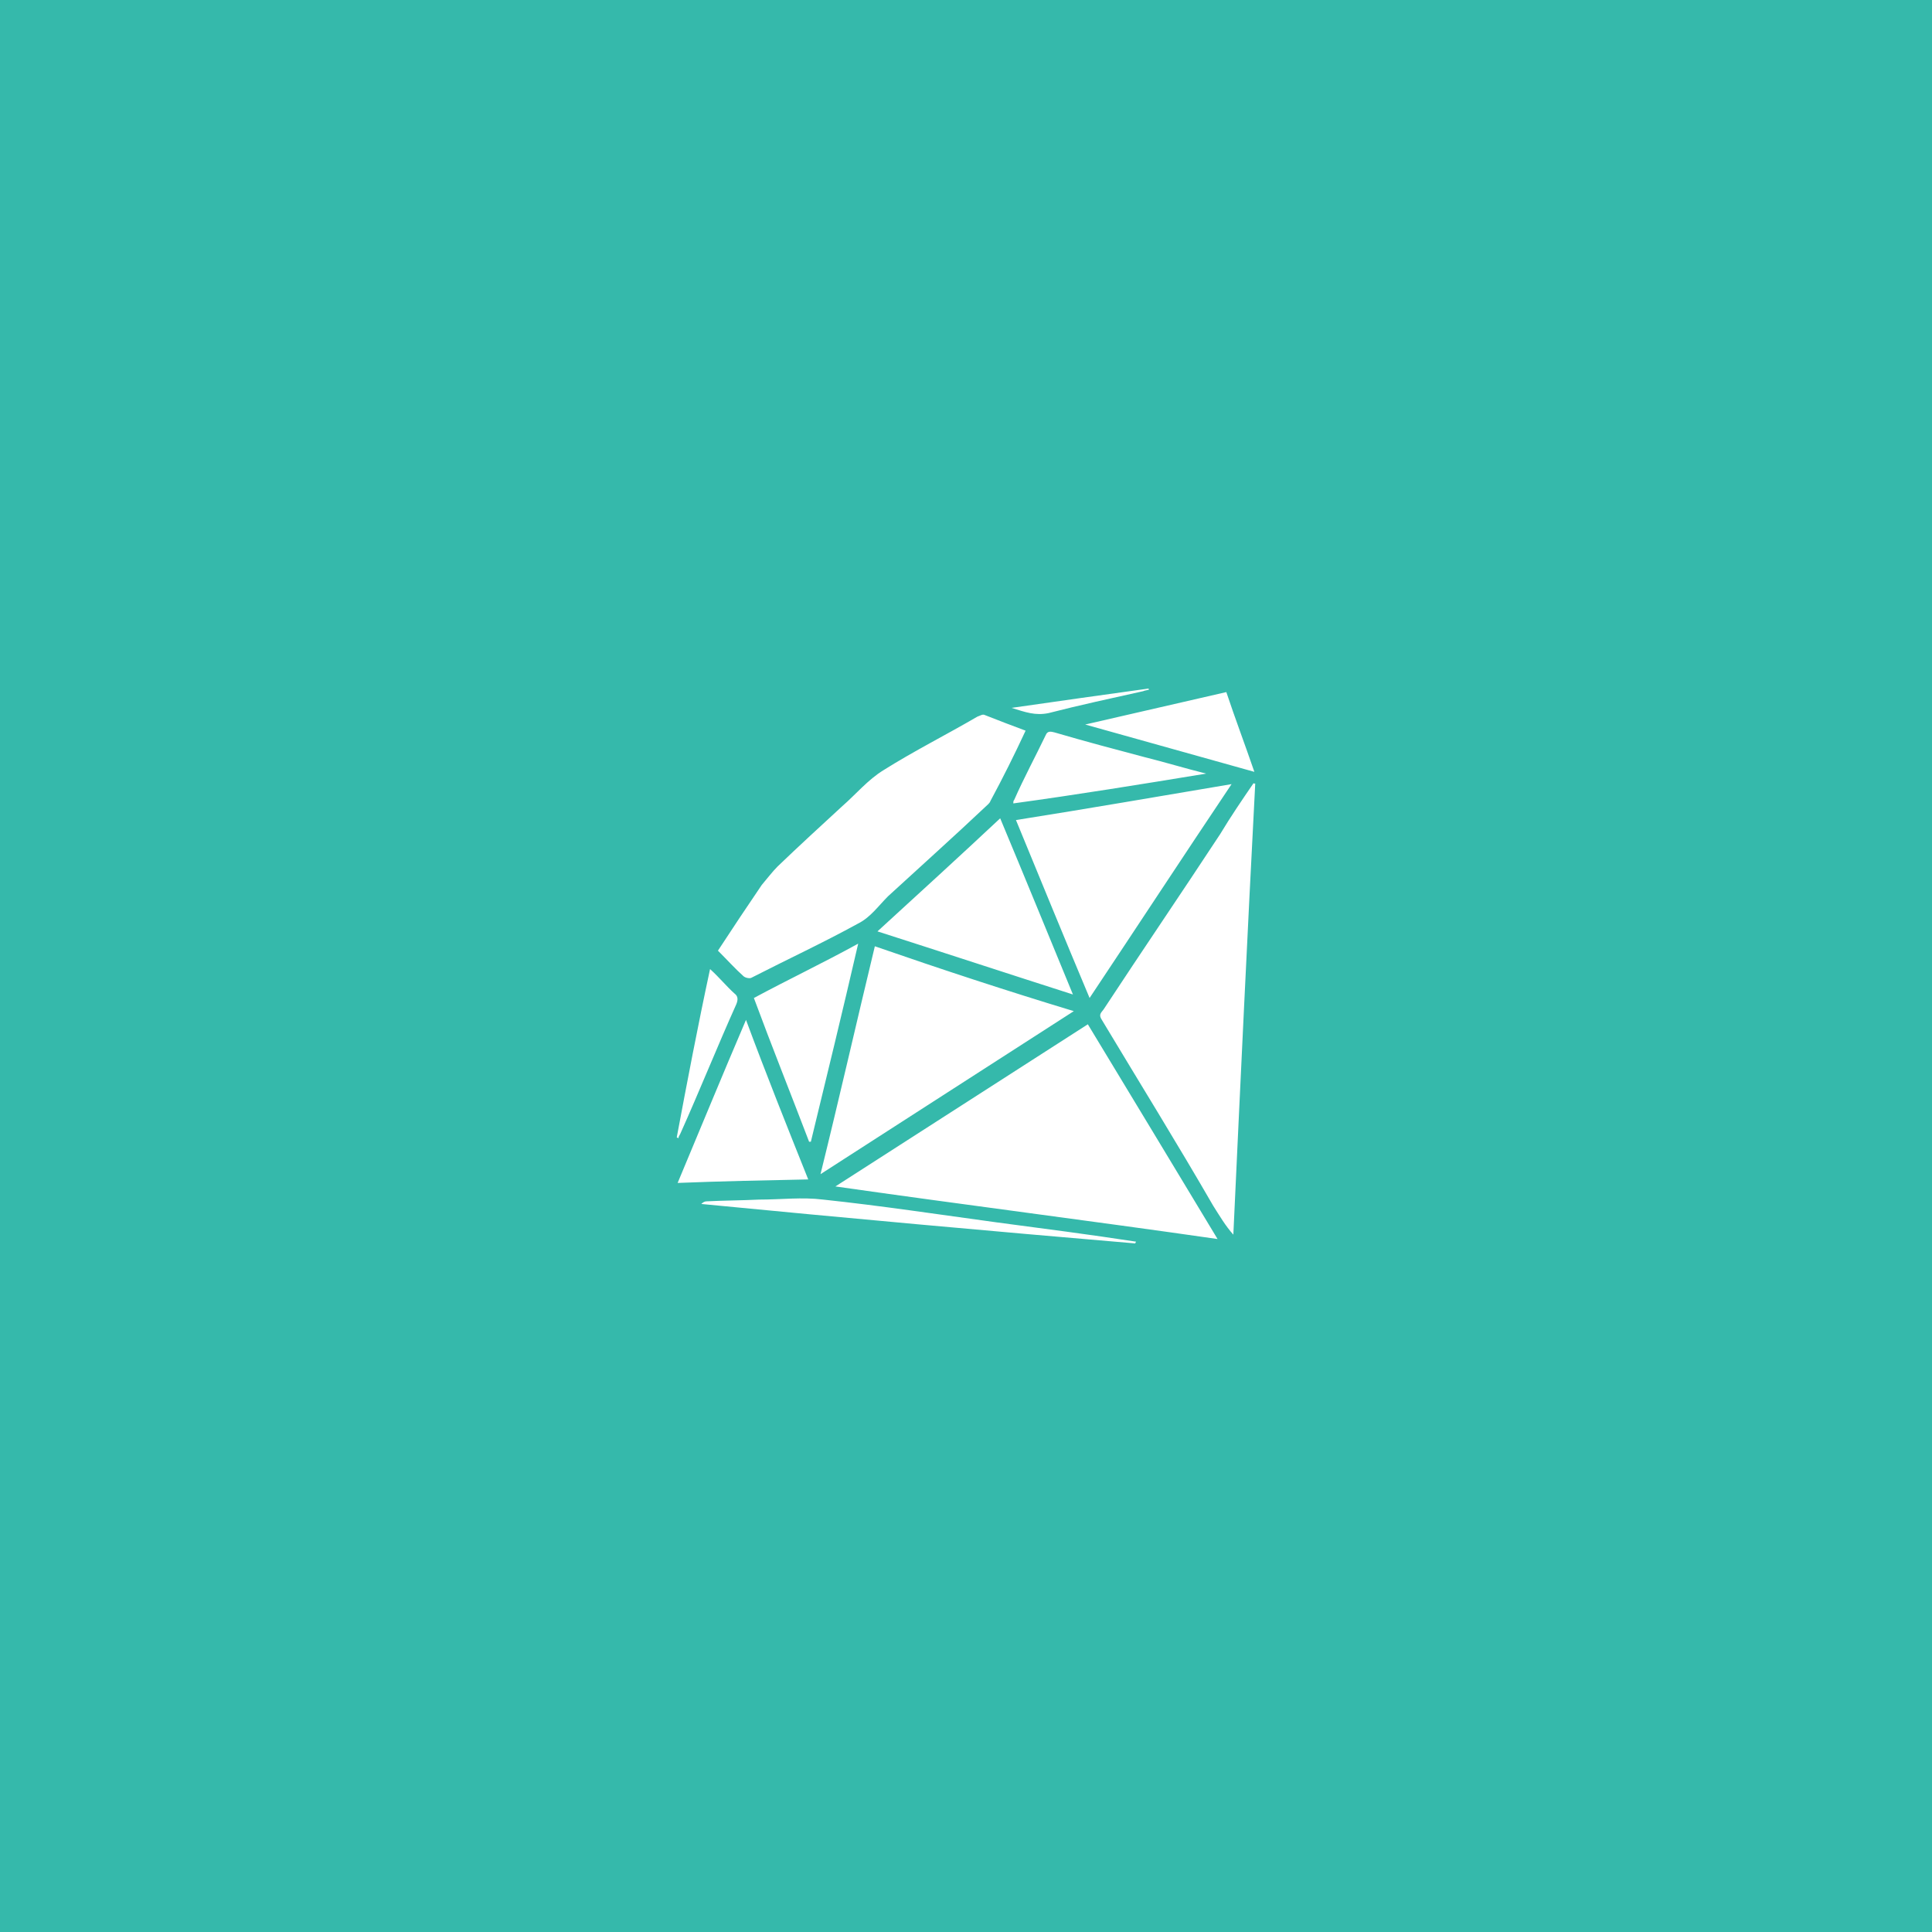
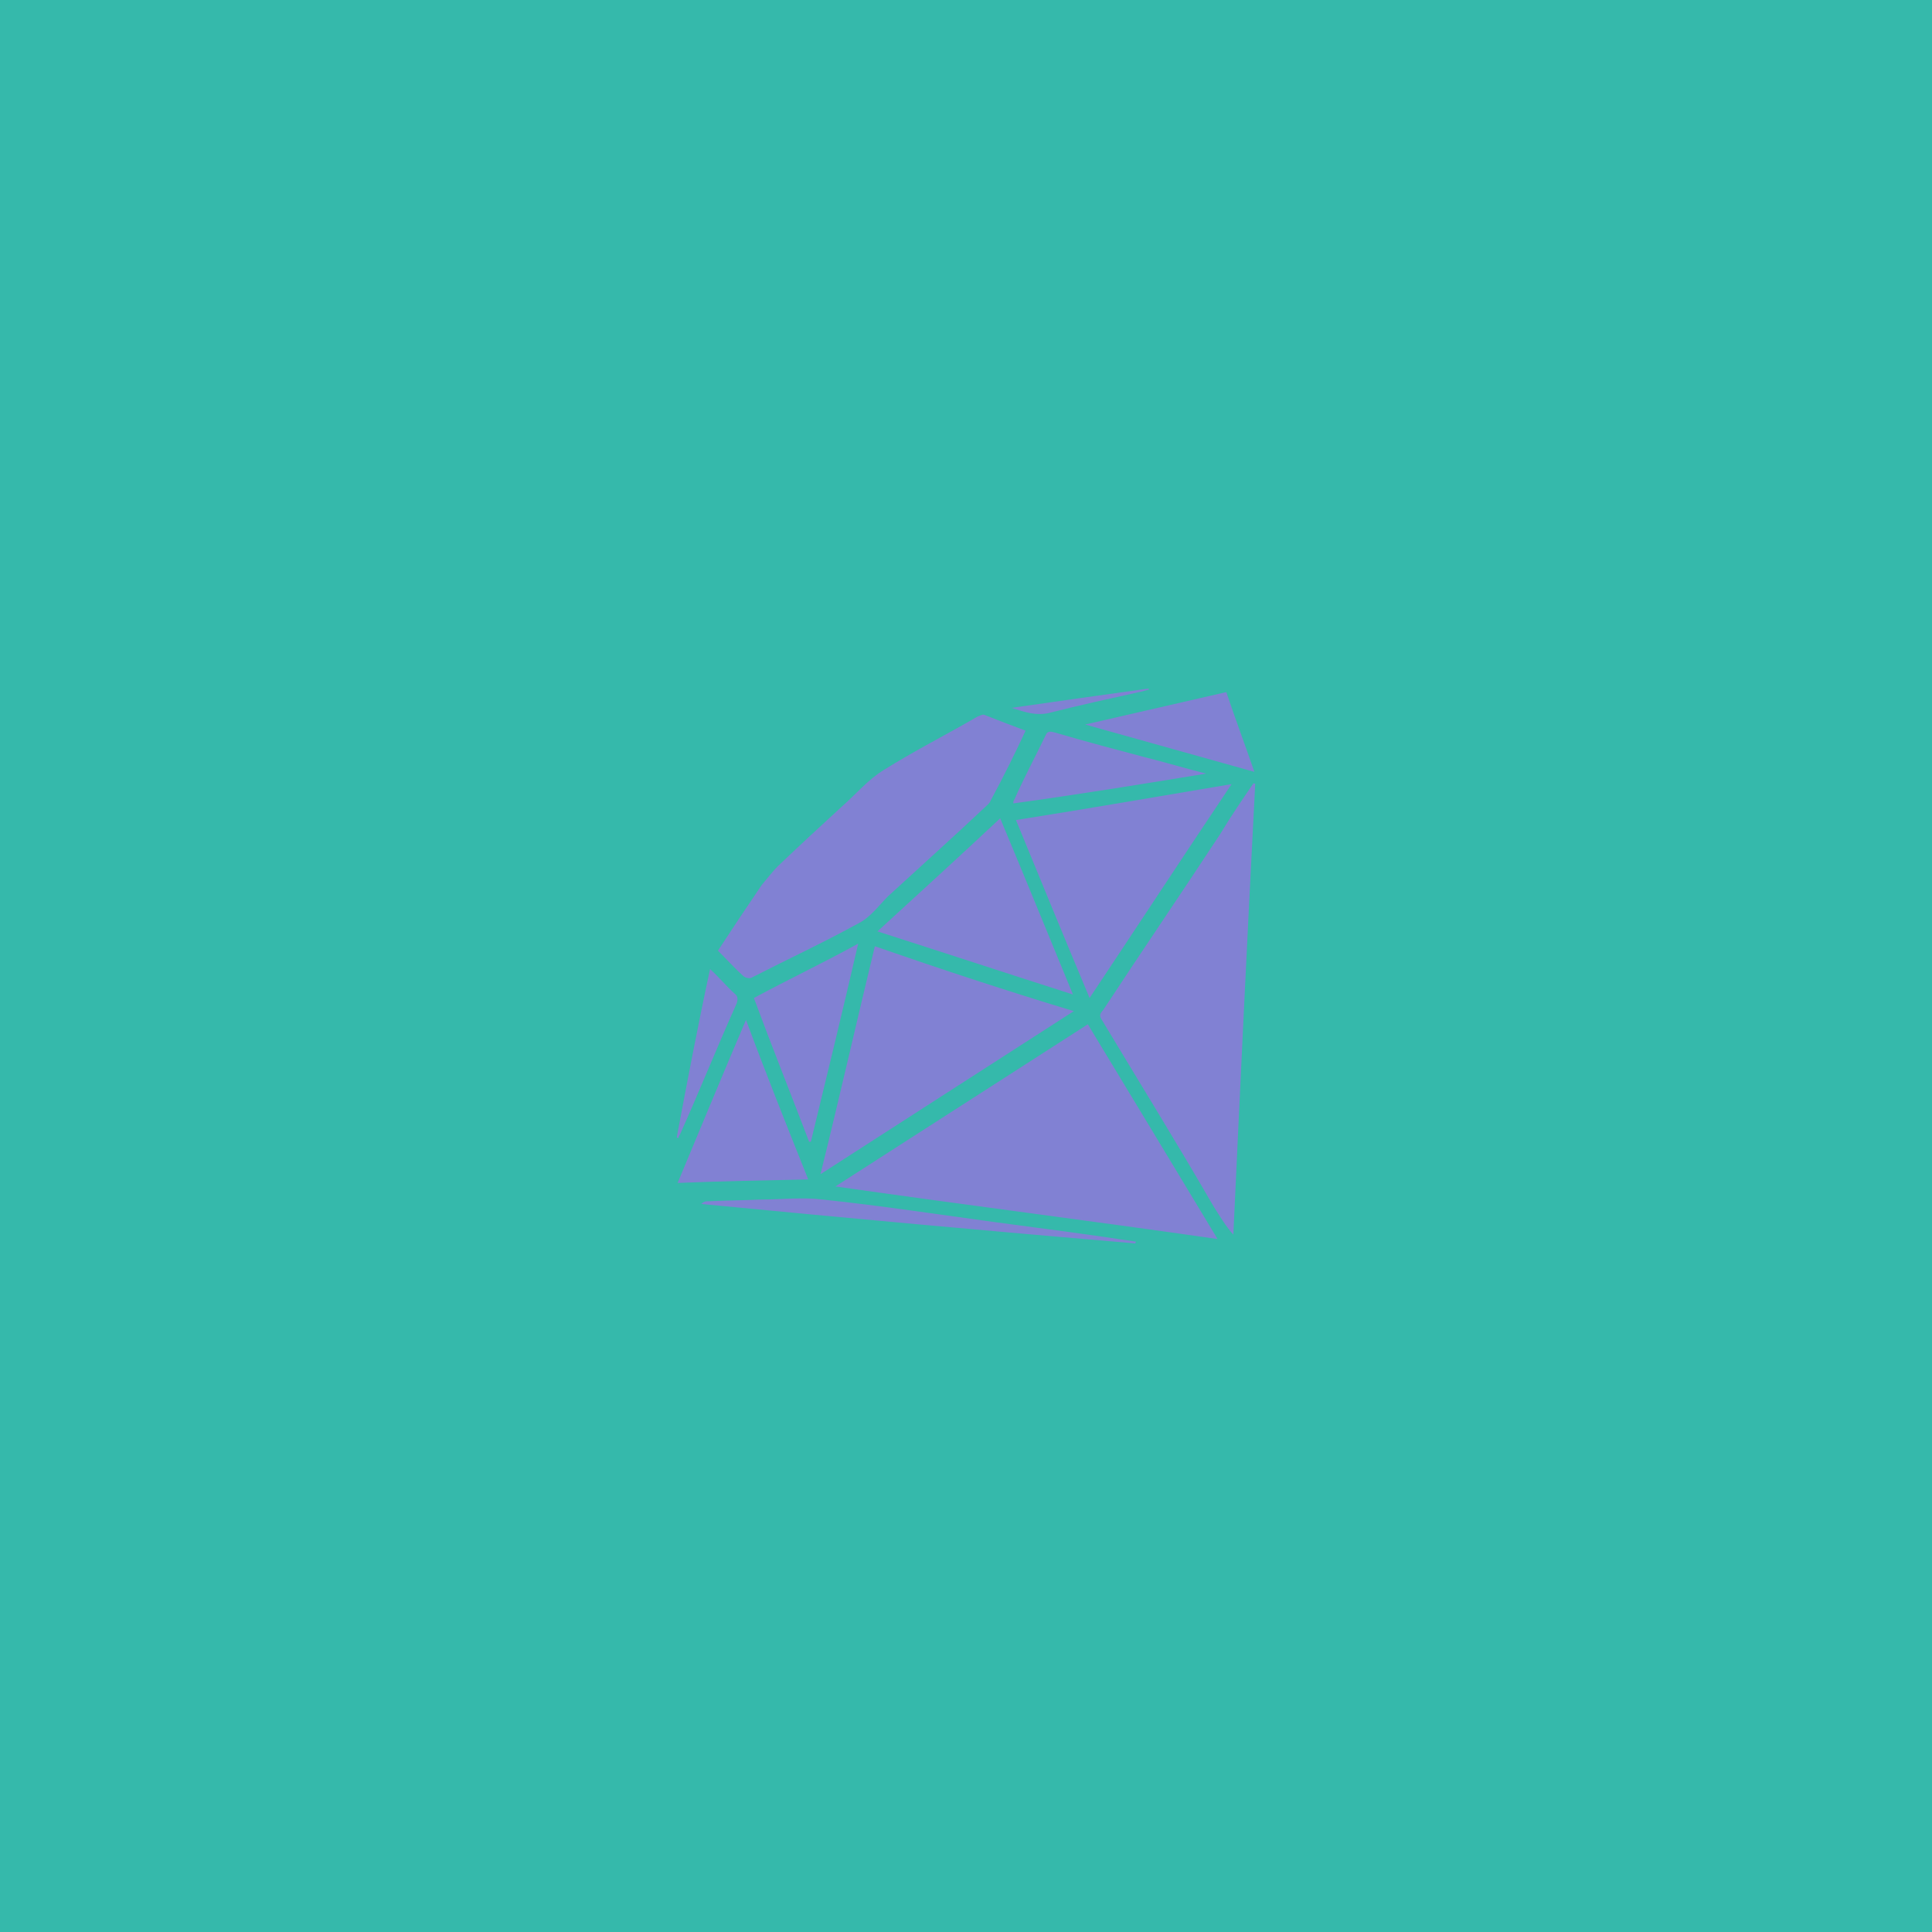
- <svg xmlns="http://www.w3.org/2000/svg" width="600" height="600" viewBox="0 0 600 600" version="1.1" id="svg8">
-   <defs id="defs2" />
+ <svg xmlns="http://www.w3.org/2000/svg" id="svg8" width="600" height="600" version="1.1" viewBox="0 0 600 600">
  <g id="layer1" transform="translate(0,258.875)">
-     <rect style="opacity:1;fill:#35b9ab;fill-opacity:1;stroke:none;stroke-width:3;stroke-linecap:round;stroke-linejoin:round;stroke-miterlimit:4;stroke-dasharray:none;stroke-dashoffset:0;stroke-opacity:1" id="rect4600" width="600" height="600" x="0" y="-258.875" />
-     <path id="path5447" d="m 259.441,109.585 c 40.014,5.716 78.94,10.616 118.682,16.332 C 364.513,103.324 351.175,81.275 337.837,59.227 Z M 389.284,-15.63 c -3.539,5.172 -7.077,10.344 -10.344,15.788 -11.977,18.238 -24.226,36.203 -36.203,54.441 -0.817,1.089 -1.633,1.633 -0.544,3.266 11.433,19.054 23.41,38.381 34.57,57.708 1.905,2.994 3.811,6.261 6.261,8.983 2.178,-46.819 4.355,-93.367 6.805,-140.186 0,0.272 -0.544,0 -0.544,0 z M 230.86,44.255 c 0.544,0.544 1.905,0.817 2.45,0.544 11.16,-5.716 22.321,-10.888 33.209,-16.877 3.811,-1.905 6.261,-5.444 9.255,-8.438 10.072,-9.255 20.415,-18.51 30.215,-27.765 0.544,-0.544 1.361,-1.089 1.633,-1.905 3.811,-7.077 7.35,-14.155 10.888,-21.776 -4.355,-1.633 -8.711,-3.266 -12.794,-4.9 -0.544,-0.272 -1.361,0.272 -2.178,0.544 -9.799,5.716 -19.599,10.616 -29.126,16.605 -4.9,2.994 -8.711,7.622 -12.794,11.16 -6.805,6.261 -13.338,12.249 -20.143,18.782 -1.633,1.633 -3.266,3.811 -4.9,5.716 -4.628,6.805 -8.983,13.338 -13.61,20.415 2.994,2.994 5.444,5.716 7.894,7.894 z m 40.831,-9.255 c -5.716,23.682 -10.888,46.547 -16.877,70.774 26.676,-17.149 52.808,-34.026 78.668,-50.63 C 312.794,48.883 292.106,42.078 271.691,35 Z m 110.788,-50.358 c -22.593,3.811 -44.642,7.622 -66.963,11.16 7.622,18.51 14.971,36.476 22.865,55.258 14.699,-22.049 29.126,-44.097 44.097,-66.418 z M 272.507,30.373 c 20.415,6.533 40.287,13.066 60.702,19.599 C 325.587,31.462 318.238,13.496 310.616,-4.742 297.822,7.235 285.301,18.668 272.507,30.373 Z m -40.831,27.493 c -7.35,17.149 -14.155,33.754 -21.232,50.63 13.61,-0.544 26.948,-0.817 40.559,-1.089 C 244.47,91.075 237.937,74.742 231.676,57.866 Z m 19.599,37.837 h 0.544 c 4.9,-20.143 9.799,-40.287 14.699,-61.519 -10.888,5.989 -21.776,11.16 -32.393,16.877 5.444,14.699 11.433,29.67 17.149,44.642 z M 374.584,-18.624 c -6.533,-1.633 -12.794,-3.539 -19.327,-5.172 -9.255,-2.45 -18.51,-4.9 -27.765,-7.622 -1.089,-0.272 -2.178,-0.544 -2.722,0.817 -3.266,6.805 -6.805,13.338 -9.799,20.143 -0.272,0.272 -0.272,0.544 -0.272,1.089 19.871,-2.722 40.014,-5.989 59.885,-9.255 -0.272,0.272 0,0 0,0 z m -37.564,-15.244 52.536,14.699 c -2.994,-8.711 -5.989,-16.605 -8.711,-24.771 l -43.825,10.072 c 0,-0.544 0,0 0,0 z M 255.63,113.668 c -6.533,-0.817 -13.066,0 -19.871,0 -5.716,0.272 -10.888,0.272 -16.332,0.544 -0.544,0 -1.089,0.272 -1.633,0.817 44.914,4.355 89.828,8.438 134.742,12.249 l 0.272,-0.544 c -14.155,-2.178 -28.854,-4.083 -43.281,-5.989 -17.966,-2.45 -35.931,-5.172 -53.897,-7.077 z M 211.261,93.252 c 5.989,-13.338 11.433,-26.948 17.421,-40.287 0.544,-1.361 0.544,-2.45 -0.544,-3.266 -2.45,-2.178 -4.628,-4.9 -7.622,-7.622 -3.811,17.693 -7.077,34.842 -10.344,52.264 l 0.544,0.272 c 0,-0.544 0.272,-0.817 0.544,-1.361 z M 325.587,-37.406 c 9.527,-2.45 19.599,-4.628 29.398,-6.805 0.544,-0.272 1.361,-0.272 1.905,-0.544 l -0.272,-0.272 c -13.61,1.905 -27.493,3.811 -42.464,5.989 4.355,1.361 7.35,2.45 11.433,1.633 z" class="st0" style="fill:#ffffff;stroke-width:1" />
+     <rect id="rect4600" width="600" height="600" x="0" y="-258.875" fill="#35b9ab" fill-opacity="1" stroke="none" stroke-dasharray="none" stroke-dashoffset="0" stroke-linecap="round" stroke-linejoin="round" stroke-miterlimit="4" stroke-opacity="1" stroke-width="3" opacity="1" />
+     <path id="path5447" fill="#fff" stroke-width="1" d="m 259.441,109.585 c 40.014,5.716 78.94,10.616 118.682,16.332 C 364.513,103.324 351.175,81.275 337.837,59.227 Z M 389.284,-15.63 c -3.539,5.172 -7.077,10.344 -10.344,15.788 -11.977,18.238 -24.226,36.203 -36.203,54.441 -0.817,1.089 -1.633,1.633 -0.544,3.266 11.433,19.054 23.41,38.381 34.57,57.708 1.905,2.994 3.811,6.261 6.261,8.983 2.178,-46.819 4.355,-93.367 6.805,-140.186 0,0.272 -0.544,0 -0.544,0 z M 230.86,44.255 c 0.544,0.544 1.905,0.817 2.45,0.544 11.16,-5.716 22.321,-10.888 33.209,-16.877 3.811,-1.905 6.261,-5.444 9.255,-8.438 10.072,-9.255 20.415,-18.51 30.215,-27.765 0.544,-0.544 1.361,-1.089 1.633,-1.905 3.811,-7.077 7.35,-14.155 10.888,-21.776 -4.355,-1.633 -8.711,-3.266 -12.794,-4.9 -0.544,-0.272 -1.361,0.272 -2.178,0.544 -9.799,5.716 -19.599,10.616 -29.126,16.605 -4.9,2.994 -8.711,7.622 -12.794,11.16 -6.805,6.261 -13.338,12.249 -20.143,18.782 -1.633,1.633 -3.266,3.811 -4.9,5.716 -4.628,6.805 -8.983,13.338 -13.61,20.415 2.994,2.994 5.444,5.716 7.894,7.894 z m 40.831,-9.255 c -5.716,23.682 -10.888,46.547 -16.877,70.774 26.676,-17.149 52.808,-34.026 78.668,-50.63 C 312.794,48.883 292.106,42.078 271.691,35 Z m 110.788,-50.358 c -22.593,3.811 -44.642,7.622 -66.963,11.16 7.622,18.51 14.971,36.476 22.865,55.258 14.699,-22.049 29.126,-44.097 44.097,-66.418 z M 272.507,30.373 c 20.415,6.533 40.287,13.066 60.702,19.599 C 325.587,31.462 318.238,13.496 310.616,-4.742 297.822,7.235 285.301,18.668 272.507,30.373 Z m -40.831,27.493 c -7.35,17.149 -14.155,33.754 -21.232,50.63 13.61,-0.544 26.948,-0.817 40.559,-1.089 C 244.47,91.075 237.937,74.742 231.676,57.866 Z m 19.599,37.837 h 0.544 c 4.9,-20.143 9.799,-40.287 14.699,-61.519 -10.888,5.989 -21.776,11.16 -32.393,16.877 5.444,14.699 11.433,29.67 17.149,44.642 z M 374.584,-18.624 c -6.533,-1.633 -12.794,-3.539 -19.327,-5.172 -9.255,-2.45 -18.51,-4.9 -27.765,-7.622 -1.089,-0.272 -2.178,-0.544 -2.722,0.817 -3.266,6.805 -6.805,13.338 -9.799,20.143 -0.272,0.272 -0.272,0.544 -0.272,1.089 19.871,-2.722 40.014,-5.989 59.885,-9.255 -0.272,0.272 0,0 0,0 z m -37.564,-15.244 52.536,14.699 c -2.994,-8.711 -5.989,-16.605 -8.711,-24.771 l -43.825,10.072 c 0,-0.544 0,0 0,0 z M 255.63,113.668 c -6.533,-0.817 -13.066,0 -19.871,0 -5.716,0.272 -10.888,0.272 -16.332,0.544 -0.544,0 -1.089,0.272 -1.633,0.817 44.914,4.355 89.828,8.438 134.742,12.249 l 0.272,-0.544 c -14.155,-2.178 -28.854,-4.083 -43.281,-5.989 -17.966,-2.45 -35.931,-5.172 -53.897,-7.077 z M 211.261,93.252 c 5.989,-13.338 11.433,-26.948 17.421,-40.287 0.544,-1.361 0.544,-2.45 -0.544,-3.266 -2.45,-2.178 -4.628,-4.9 -7.622,-7.622 -3.811,17.693 -7.077,34.842 -10.344,52.264 l 0.544,0.272 c 0,-0.544 0.272,-0.817 0.544,-1.361 z M 325.587,-37.406 c 9.527,-2.45 19.599,-4.628 29.398,-6.805 0.544,-0.272 1.361,-0.272 1.905,-0.544 l -0.272,-0.272 c -13.61,1.905 -27.493,3.811 -42.464,5.989 4.355,1.361 7.35,2.45 11.433,1.633 z" class="st0" />
  </g>
-   <style id="style5445">.st0{fill:#8181D3;}</style>
+   <style id="style5445">.st0{fill:#8181d3}</style>
</svg>
